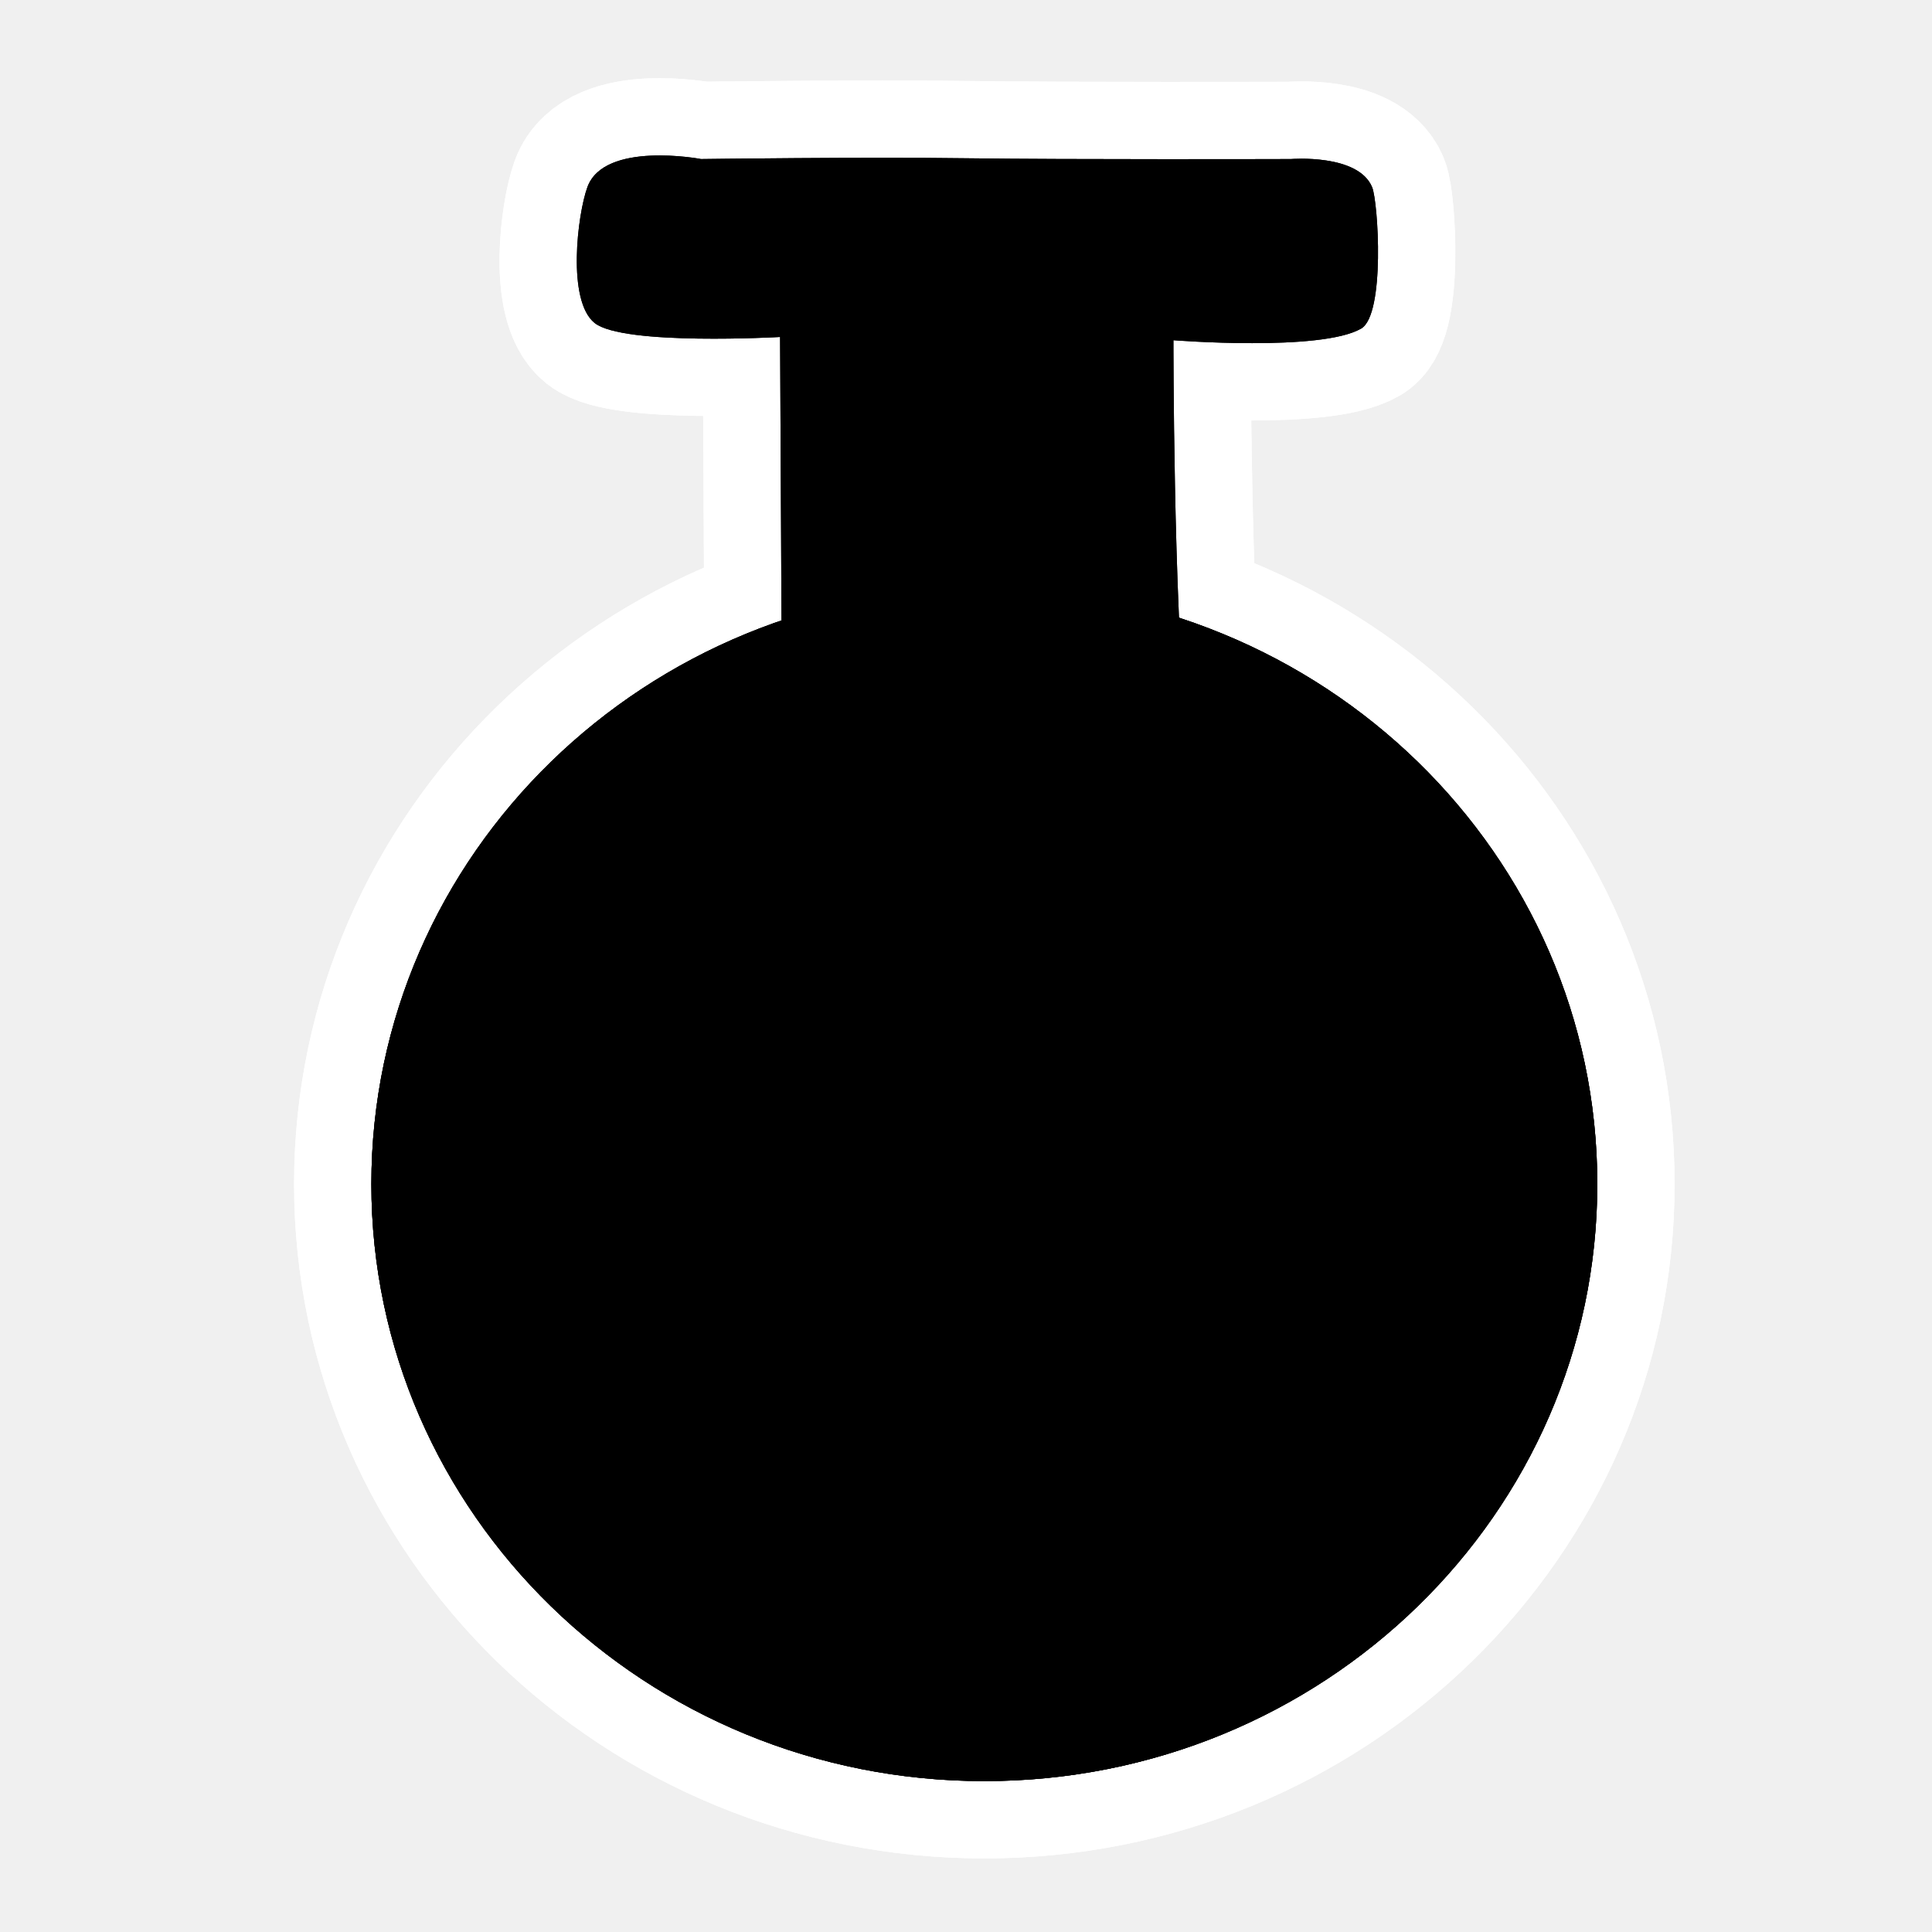
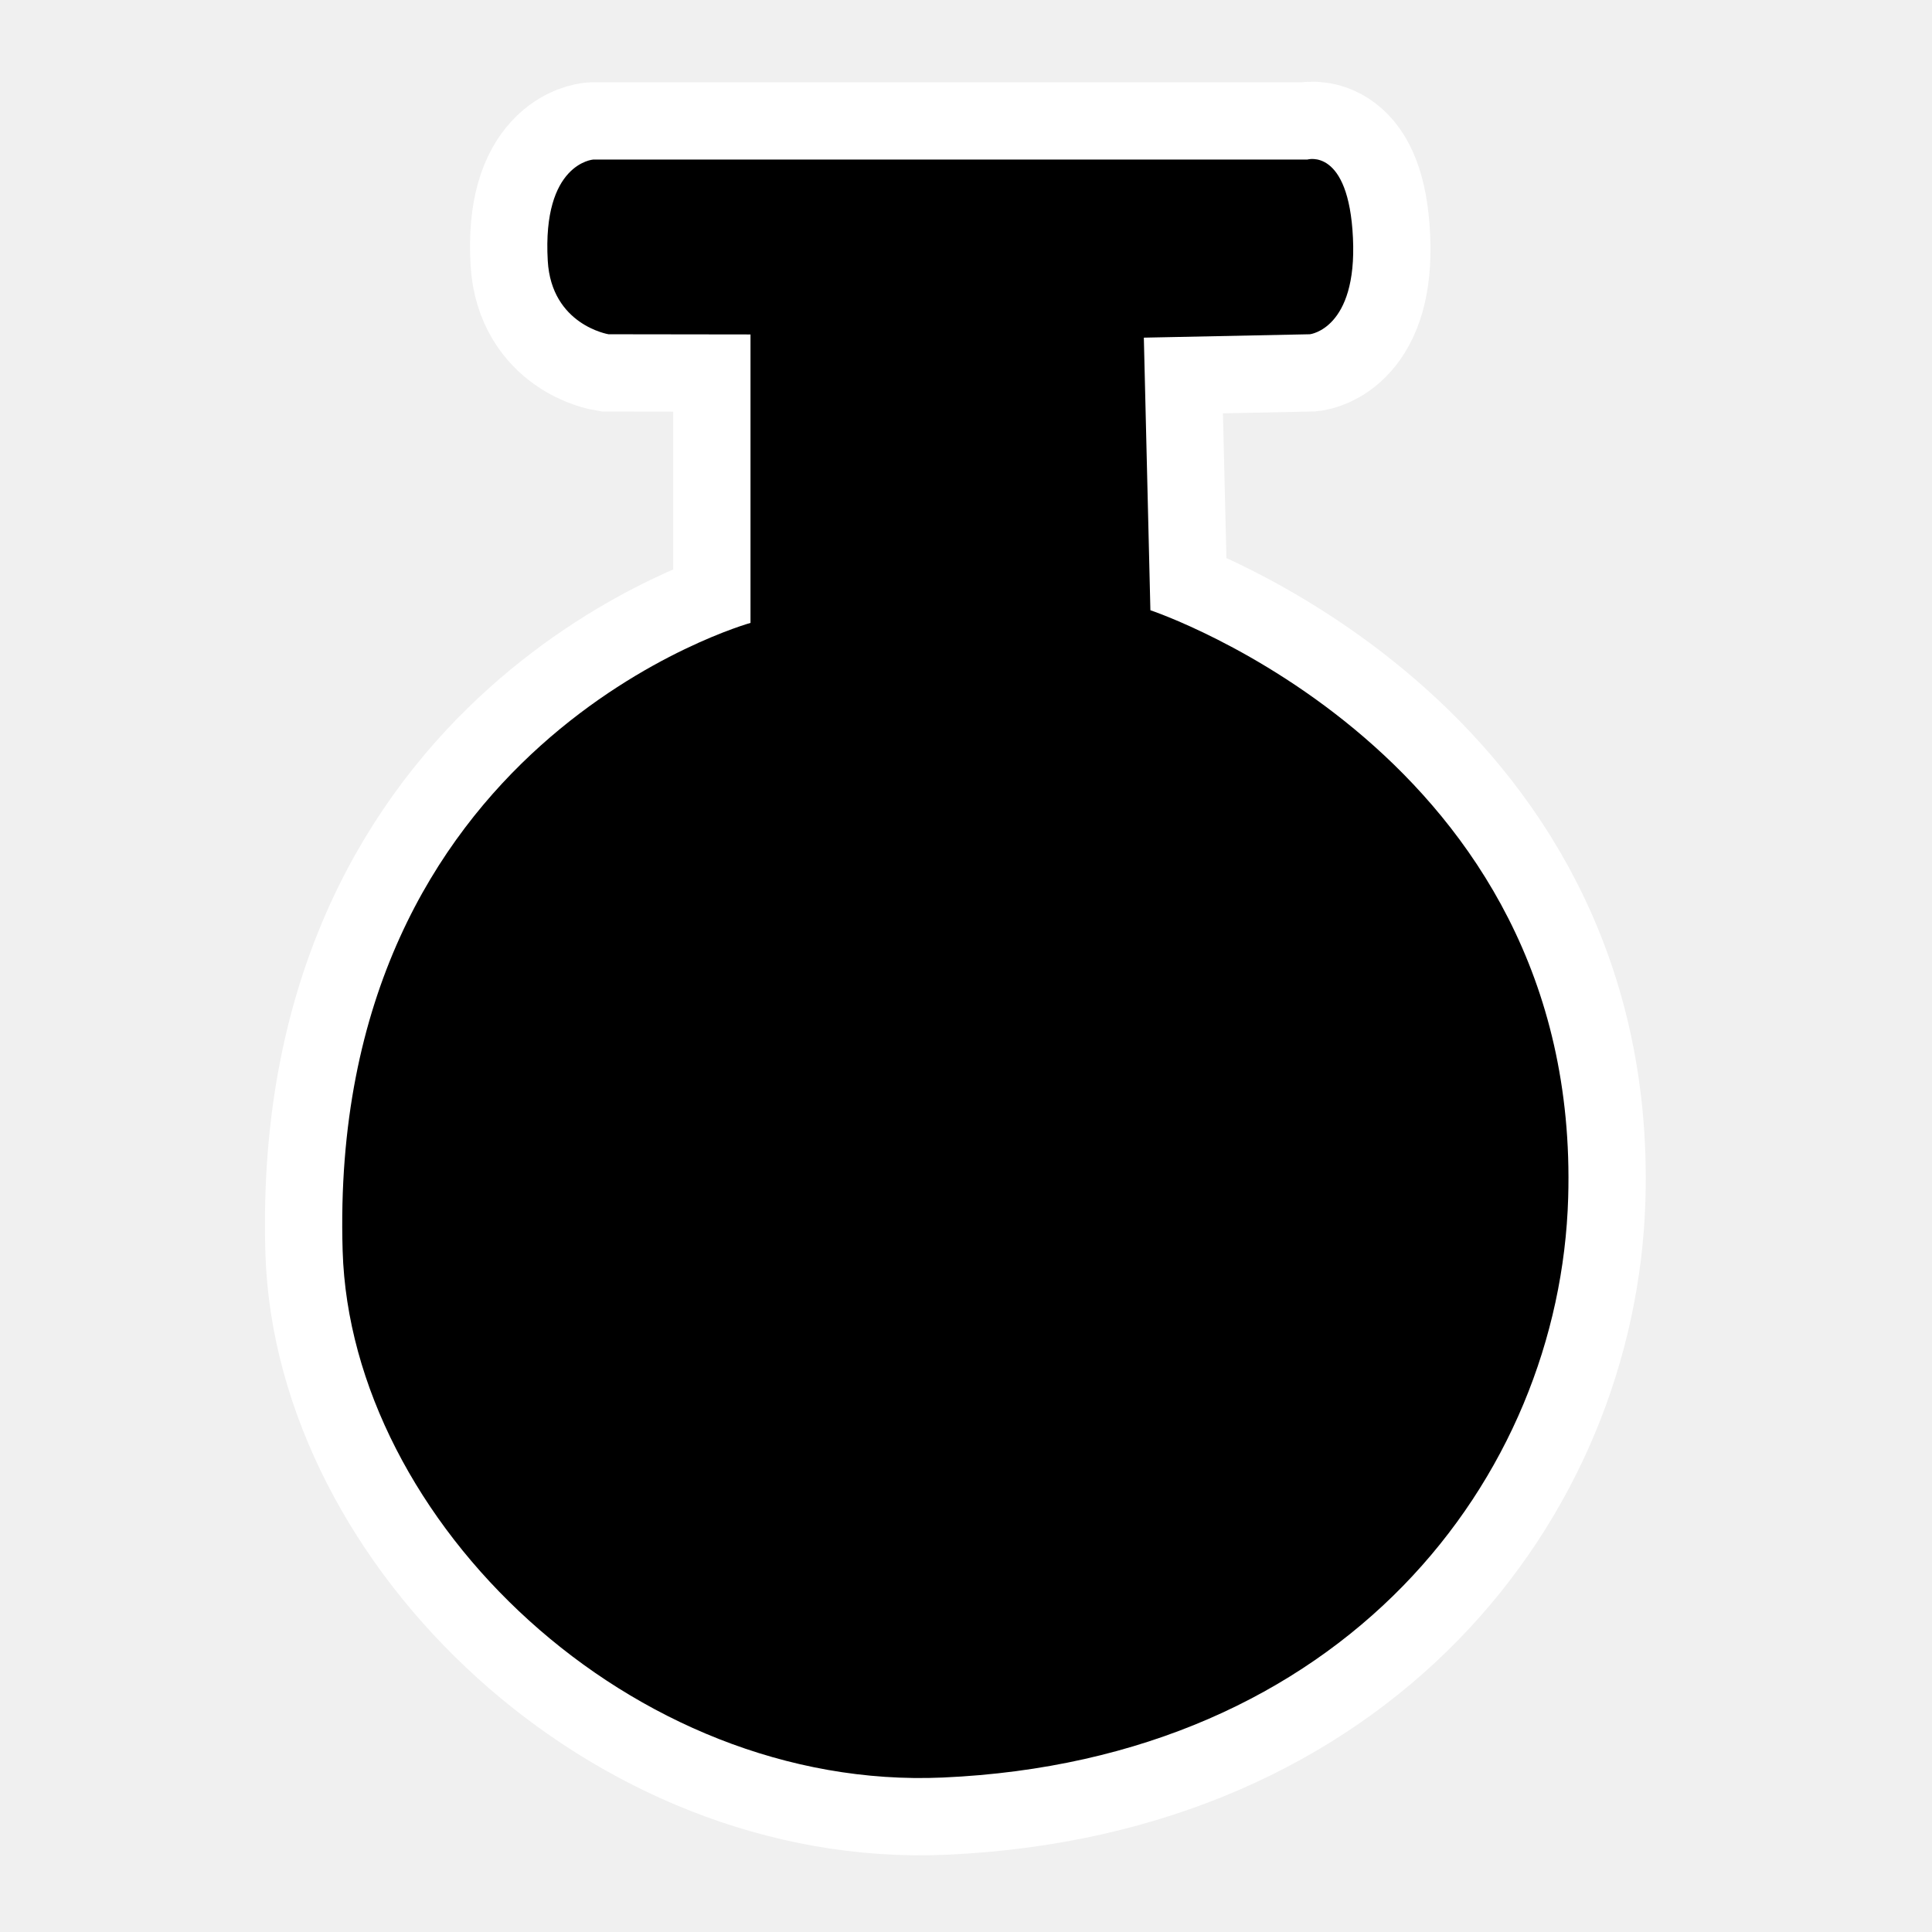
- <svg xmlns="http://www.w3.org/2000/svg" version="1.1" x="0px" y="0px" viewBox="-143.5 -19.058 100 100" enable-background="new -143.5 -19.058 1024 1024" xml:space="preserve" id="svg2" width="100" height="100">
+ <svg xmlns="http://www.w3.org/2000/svg" height="100" width="100" id="svg2" xml:space="preserve" enable-background="new -143.5 -19.058 1024 1024" viewBox="-143.5 -19.058 100 100" y="0px" x="0px" version="1.1">
  <defs id="defs66" />
-   <g style="stroke:#ffffff;stroke-opacity:1;stroke-width:5.292;stroke-miterlimit:4;stroke-dasharray:none" id="layer1" transform="matrix(1.511811,0,0,1.511811,-145.351,-367.2292)">
-     <circle r="0" cy="271.219" cx="35.208" id="path885-7" style="opacity:1;fill:#000000;fill-opacity:1;stroke:#ffffff;stroke-width:5.292;stroke-linecap:round;stroke-linejoin:round;stroke-miterlimit:4;stroke-dasharray:none;stroke-opacity:1;paint-order:stroke fill markers" />
-     <g style="stroke:#ffffff;stroke-opacity:1;stroke-width:5.292;stroke-miterlimit:4;stroke-dasharray:none" id="g10959">
-       <path style="fill:#000000;stroke:#ffffff;stroke-width:5.292;stroke-linecap:butt;stroke-linejoin:miter;stroke-miterlimit:4;stroke-dasharray:none;stroke-opacity:1" d="m 25.211,235.743 c 0,0 -3.299,-0.621 -3.876,0.964 -0.343,0.943 -0.704,3.891 0.248,4.652 0.983,0.785 6.349,0.479 6.349,0.479 l 0.066,13.073 c 8.383,11.101 5.868,3.845 13.85,0.457 -0.456,-4.547 -0.449,-13.419 -0.449,-13.419 0,0 5.042,0.4 6.425,-0.397 0.831,-0.479 0.585,-4.338 0.379,-4.84 -0.475,-1.156 -2.779,-0.966 -2.779,-0.966 0,0 -7.68,0.022 -11.145,-0.027 -3.381,-0.048 -9.067,0.027 -9.067,0.027 z" id="path4671" />
-       <ellipse style="opacity:1;fill:#000000;fill-opacity:1;stroke:#ffffff;stroke-width:5.292;stroke-linecap:round;stroke-linejoin:round;stroke-miterlimit:4;stroke-dasharray:none;stroke-opacity:1;paint-order:stroke fill markers" id="path885-2" cx="34.925" cy="270.839" ry="20.442" rx="20.986" />
-     </g>
-     <g style="stroke:#ffffff;stroke-opacity:1;stroke-width:5.292;stroke-miterlimit:4;stroke-dasharray:none" id="g10959-9">
-       <path style="fill:#000000;stroke:#ffffff;stroke-width:5.292;stroke-linecap:butt;stroke-linejoin:miter;stroke-miterlimit:4;stroke-dasharray:none;stroke-opacity:1" d="m 25.211,235.743 c 0,0 -3.299,-0.621 -3.876,0.964 -0.343,0.943 -0.704,3.891 0.248,4.652 0.983,0.785 6.349,0.479 6.349,0.479 l 0.066,13.073 c 8.383,11.101 5.868,3.845 13.85,0.457 -0.456,-4.547 -0.449,-13.419 -0.449,-13.419 0,0 5.042,0.4 6.425,-0.397 0.831,-0.479 0.585,-4.338 0.379,-4.84 -0.475,-1.156 -2.779,-0.966 -2.779,-0.966 0,0 -7.68,0.022 -11.145,-0.027 -3.381,-0.048 -9.067,0.027 -9.067,0.027 z" id="path4671-1" />
-       <ellipse style="opacity:1;fill:#000000;fill-opacity:1;stroke:#ffffff;stroke-width:5.292;stroke-linecap:round;stroke-linejoin:round;stroke-miterlimit:4;stroke-dasharray:none;stroke-opacity:1;paint-order:stroke fill markers" id="path885-2-4" cx="34.925" cy="270.839" ry="20.442" rx="20.986" />
-     </g>
-   </g>
-   <g style="stroke-width:6.615;stroke-miterlimit:4;stroke-dasharray:none" id="layer1-9" transform="matrix(1.511811,0,0,1.511811,-145.351,-367.2292)">
-     <circle r="0" cy="271.219" cx="35.208" id="path885-7-3" style="opacity:1;fill:#000000;fill-opacity:1;stroke:#000000;stroke-width:6.615;stroke-linecap:round;stroke-linejoin:round;stroke-miterlimit:4;stroke-dasharray:none;stroke-opacity:1;paint-order:stroke fill markers" />
-     <g style="stroke-width:6.615;stroke-miterlimit:4;stroke-dasharray:none" id="g10959-4">
-       <path style="fill:#000000;stroke:none;stroke-width:6.615;stroke-linecap:butt;stroke-linejoin:miter;stroke-miterlimit:4;stroke-dasharray:none;stroke-opacity:1" d="m 25.211,235.743 c 0,0 -3.299,-0.621 -3.876,0.964 -0.343,0.943 -0.704,3.891 0.248,4.652 0.983,0.785 6.349,0.479 6.349,0.479 l 0.066,13.073 c 8.383,11.101 5.868,3.845 13.85,0.457 -0.456,-4.547 -0.449,-13.419 -0.449,-13.419 0,0 5.042,0.4 6.425,-0.397 0.831,-0.479 0.585,-4.338 0.379,-4.84 -0.475,-1.156 -2.779,-0.966 -2.779,-0.966 0,0 -7.68,0.022 -11.145,-0.027 -3.381,-0.048 -9.067,0.027 -9.067,0.027 z" id="path4671-7" />
-       <ellipse style="opacity:1;fill:#000000;fill-opacity:1;stroke:none;stroke-width:6.615;stroke-linecap:round;stroke-linejoin:round;stroke-miterlimit:4;stroke-dasharray:none;stroke-opacity:1;paint-order:stroke fill markers" id="path885-2-7" cx="34.925" cy="270.839" ry="20.442" rx="20.986" />
-     </g>
-     <g style="stroke-width:6.615;stroke-miterlimit:4;stroke-dasharray:none" id="g10959-9-7">
-       <path style="fill:#000000;stroke:none;stroke-width:6.615;stroke-linecap:butt;stroke-linejoin:miter;stroke-miterlimit:4;stroke-dasharray:none;stroke-opacity:1" d="m 25.211,235.743 c 0,0 -3.299,-0.621 -3.876,0.964 -0.343,0.943 -0.704,3.891 0.248,4.652 0.983,0.785 6.349,0.479 6.349,0.479 l 0.066,13.073 c 8.383,11.101 5.868,3.845 13.85,0.457 -0.456,-4.547 -0.449,-13.419 -0.449,-13.419 0,0 5.042,0.4 6.425,-0.397 0.831,-0.479 0.585,-4.338 0.379,-4.84 -0.475,-1.156 -2.779,-0.966 -2.779,-0.966 0,0 -7.68,0.022 -11.145,-0.027 -3.381,-0.048 -9.067,0.027 -9.067,0.027 z" id="path4671-1-6" />
-       <ellipse style="opacity:1;fill:#000000;fill-opacity:1;stroke:none;stroke-width:6.615;stroke-linecap:round;stroke-linejoin:round;stroke-miterlimit:4;stroke-dasharray:none;stroke-opacity:1;paint-order:stroke fill markers" id="path885-2-4-0" cx="34.925" cy="270.839" ry="20.442" rx="20.986" />
-     </g>
-   </g>
+   <path style="fill:#000000;fill-opacity:1;stroke:#ffffff;stroke-width:8;stroke-linecap:butt;stroke-linejoin:miter;stroke-opacity:1;stroke-miterlimit:4;stroke-dasharray:none" d="m -104.654,-1.747 v 14.93 c 0,0 -21.909,6.086 -21.111,32.503 0.422,13.968 14.956,27.972 31.062,27.261 20.763,-0.917 31.948,-15.496 32.372,-30.013 C -61.659,19.938 -83.957,12.528 -83.957,12.528 l -0.339,-14.109 8.596,-0.176 c 0,0 2.448,-0.276 2.228,-4.98 -0.22,-4.704 -2.359,-4.063 -2.359,-4.063 h -36.959 c 0,0 -2.652,0.182 -2.359,5.242 0.192,3.321 3.145,3.801 3.145,3.801 z" id="path13236-6" />
+   <path style="fill:#000000;stroke:none;stroke-width:1px;stroke-linecap:butt;stroke-linejoin:miter;stroke-opacity:1;fill-opacity:1" d="M -104.654,-1.747 V 13.183 c 0,0 -21.909,6.086 -21.111,32.503 0.422,13.968 14.956,27.972 31.062,27.261 20.763,-0.917 31.948,-15.496 32.372,-30.013 0.672,-22.996 -21.625,-30.406 -21.625,-30.406 l -0.339,-14.109 8.596,-0.176 c 0,0 2.448,-0.276 2.228,-4.98 -0.22,-4.704 -2.359,-4.063 -2.359,-4.063 h -36.959 c 0,0 -2.652,0.182 -2.359,5.242 0.192,3.321 3.145,3.801 3.145,3.801 z" id="path13236" />
</svg>
